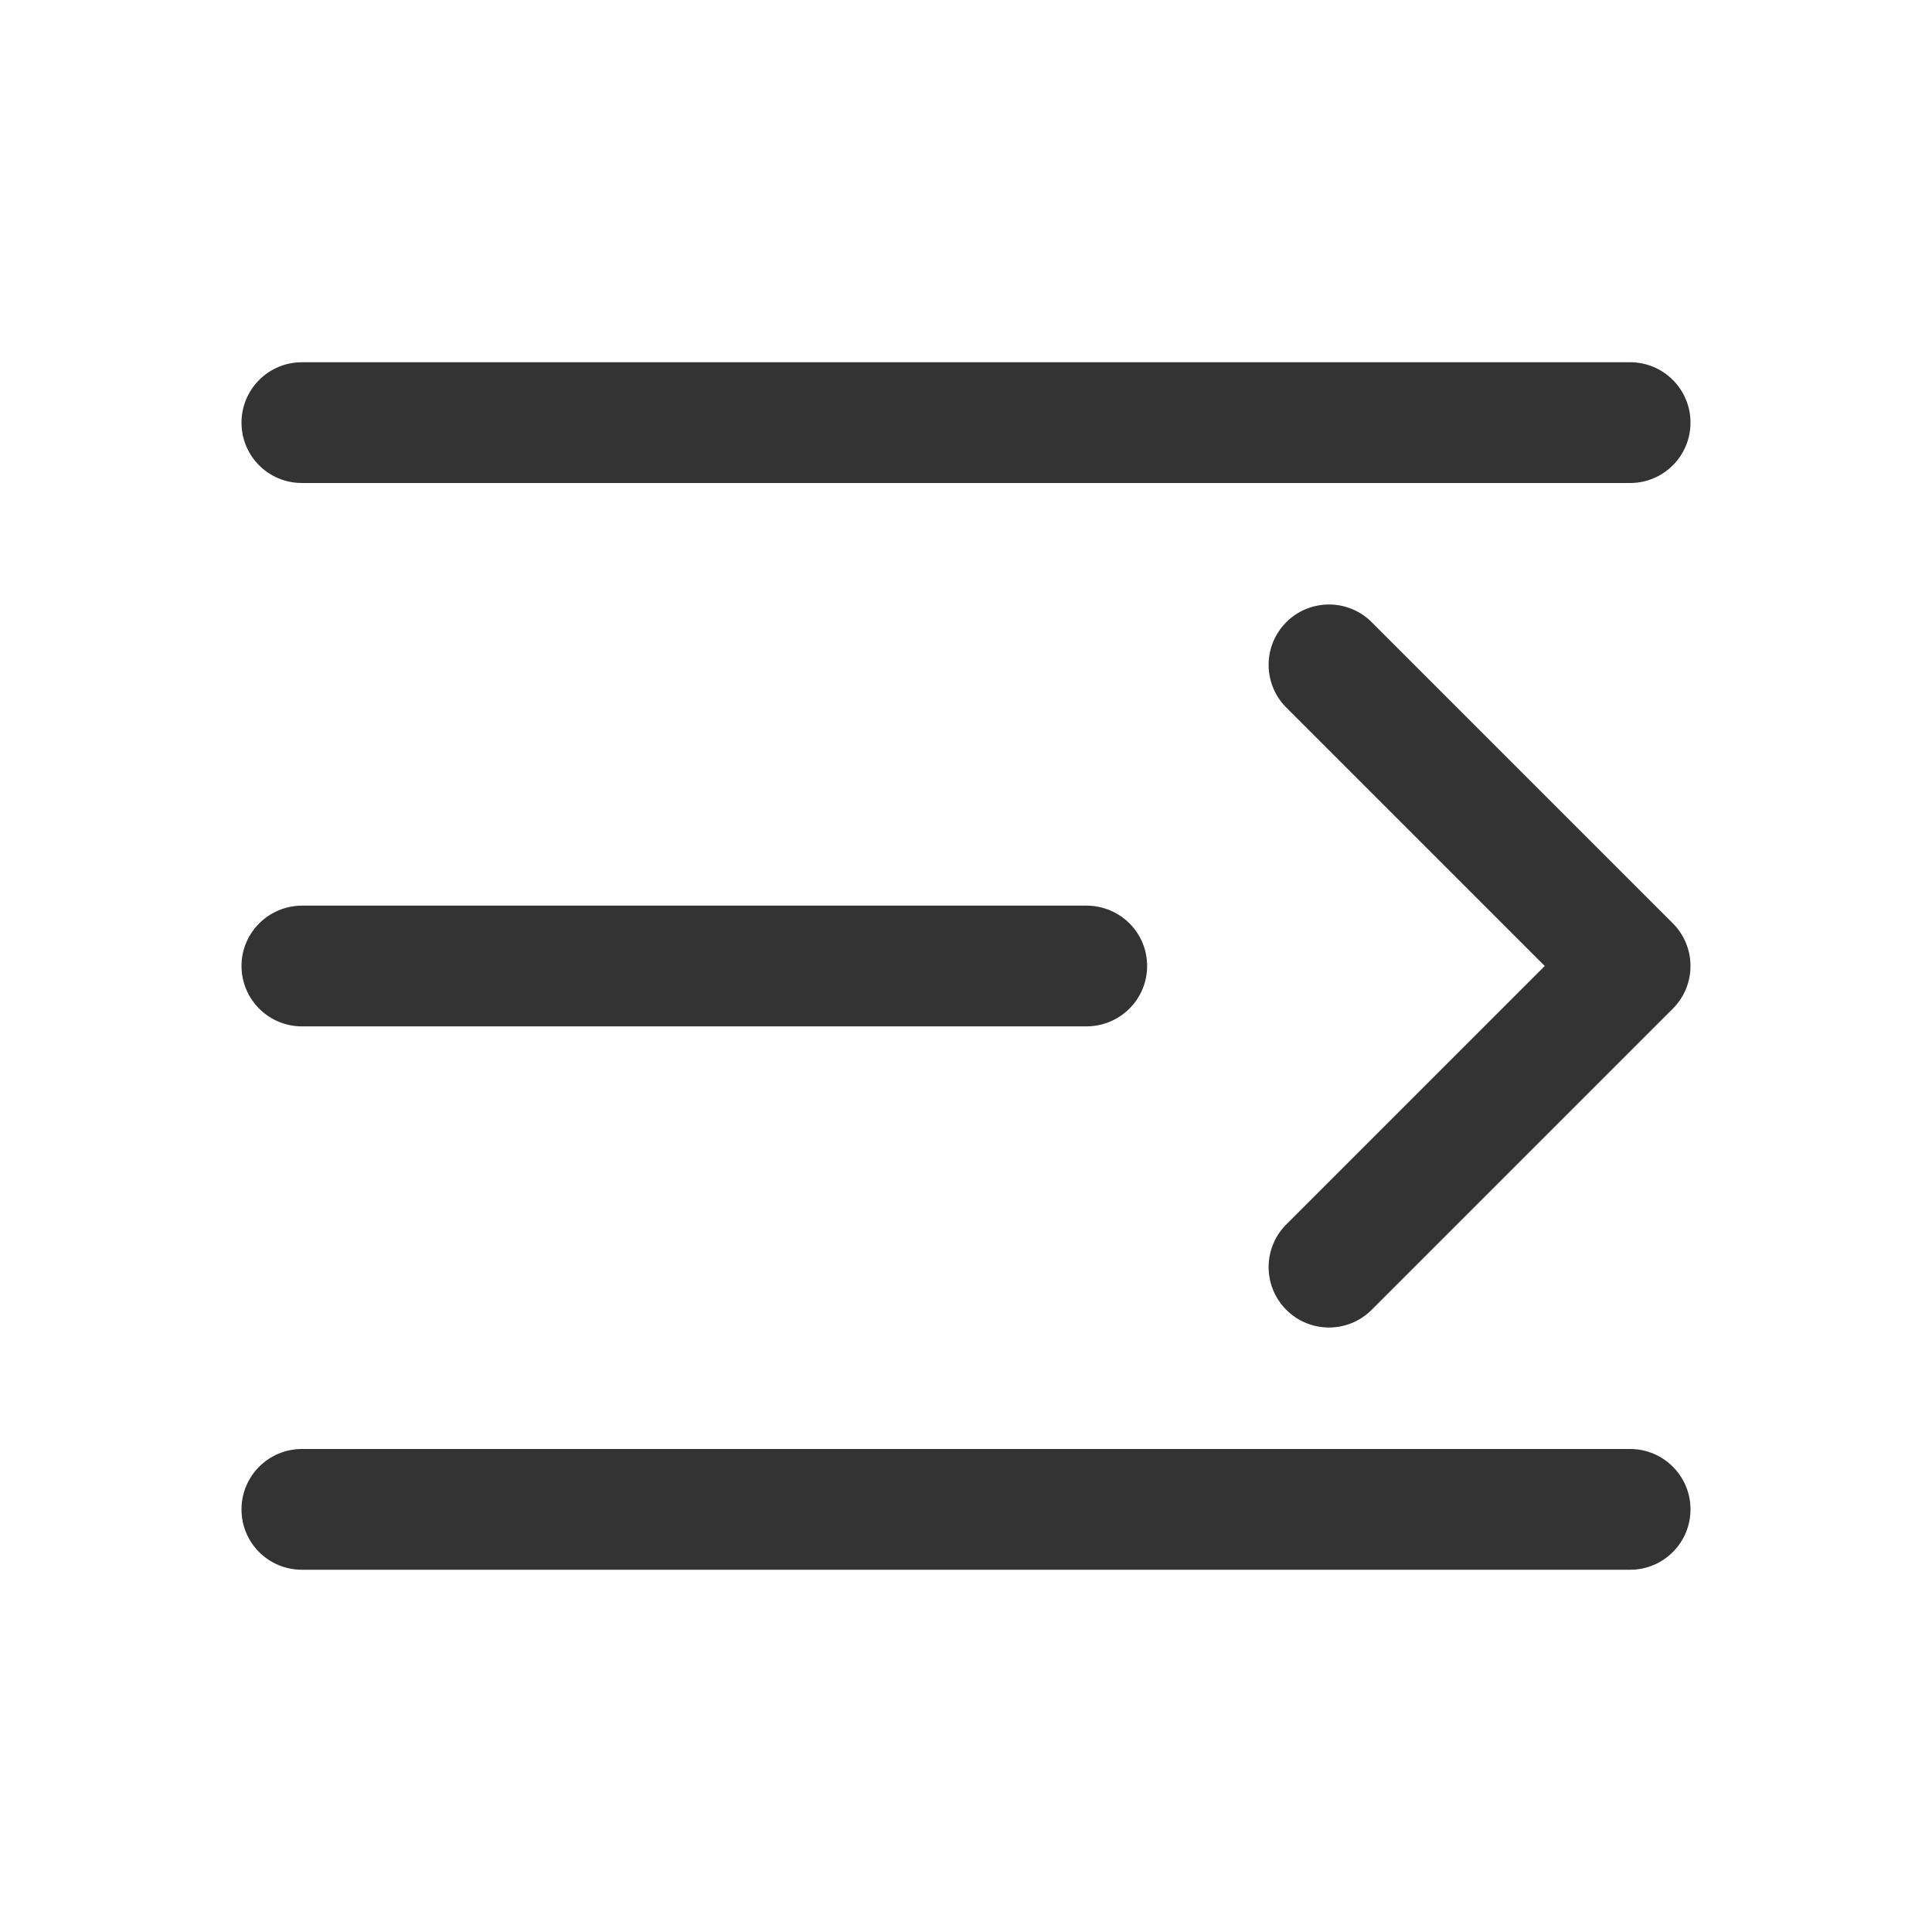
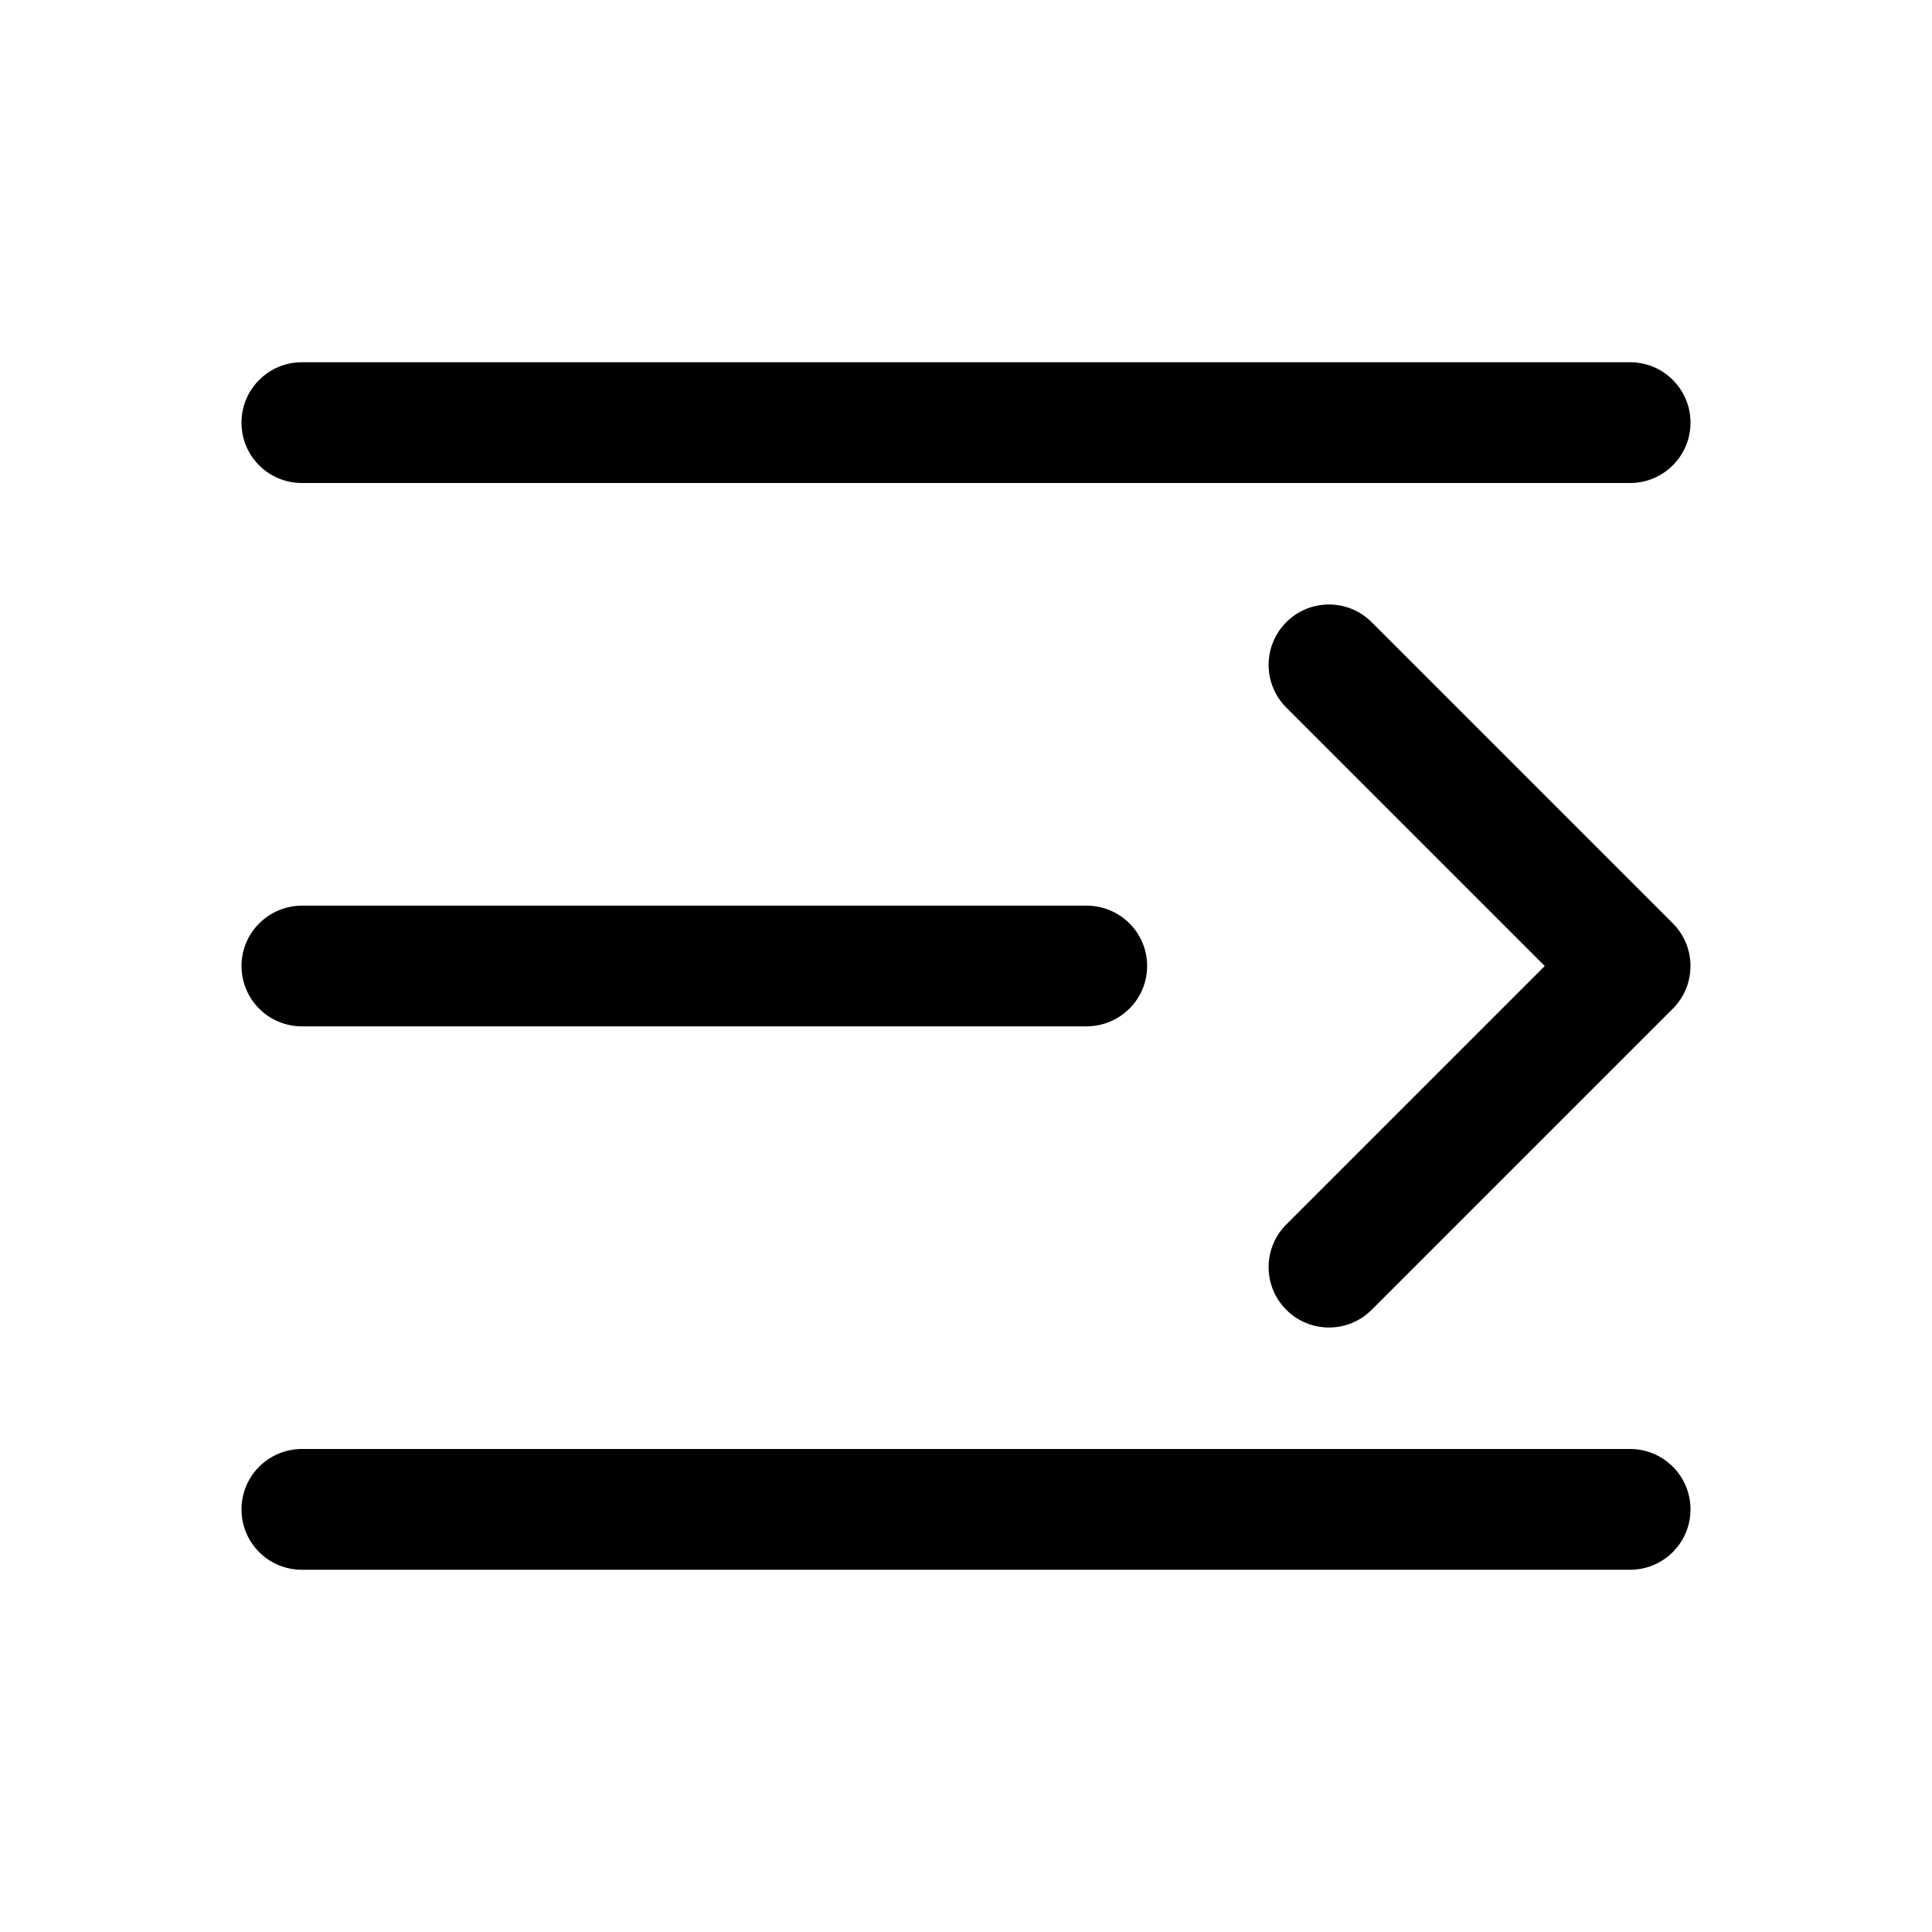
<svg xmlns="http://www.w3.org/2000/svg" t="1536827478664" class="icon" style="" viewBox="0 0 1024 1024" version="1.1" p-id="1354" width="128" height="128">
  <defs>
    <style type="text/css" />
  </defs>
-   <path d="M128 224a32 32 0 0 1 32-32h704a32 32 0 1 1 0 64H160c-17.664 0-32-14.208-32-32z m0 288c0-17.664 14.368-32 32.224-32h415.552C593.568 480 608 494.208 608 512c0 17.664-14.368 32-32.224 32H160.224A32.032 32.032 0 0 1 128 512z m0 288a32 32 0 0 1 32-32h704a32 32 0 1 1 0 64H160c-17.664 0-32-14.208-32-32z m553.376-425.376a32 32 0 0 1 45.248-45.248l160 160a32 32 0 0 1 0 45.248l-160 160a32 32 0 0 1-45.248-45.248L818.752 512 681.376 374.624z" fill="#333333" p-id="1355" />
+   <path d="M128 224a32 32 0 0 1 32-32h704a32 32 0 1 1 0 64H160c-17.664 0-32-14.208-32-32z m0 288c0-17.664 14.368-32 32.224-32h415.552C593.568 480 608 494.208 608 512c0 17.664-14.368 32-32.224 32H160.224A32.032 32.032 0 0 1 128 512z m0 288a32 32 0 0 1 32-32h704a32 32 0 1 1 0 64H160c-17.664 0-32-14.208-32-32z m553.376-425.376a32 32 0 0 1 45.248-45.248l160 160a32 32 0 0 1 0 45.248l-160 160a32 32 0 0 1-45.248-45.248L818.752 512 681.376 374.624z" p-id="1355" />
</svg>
